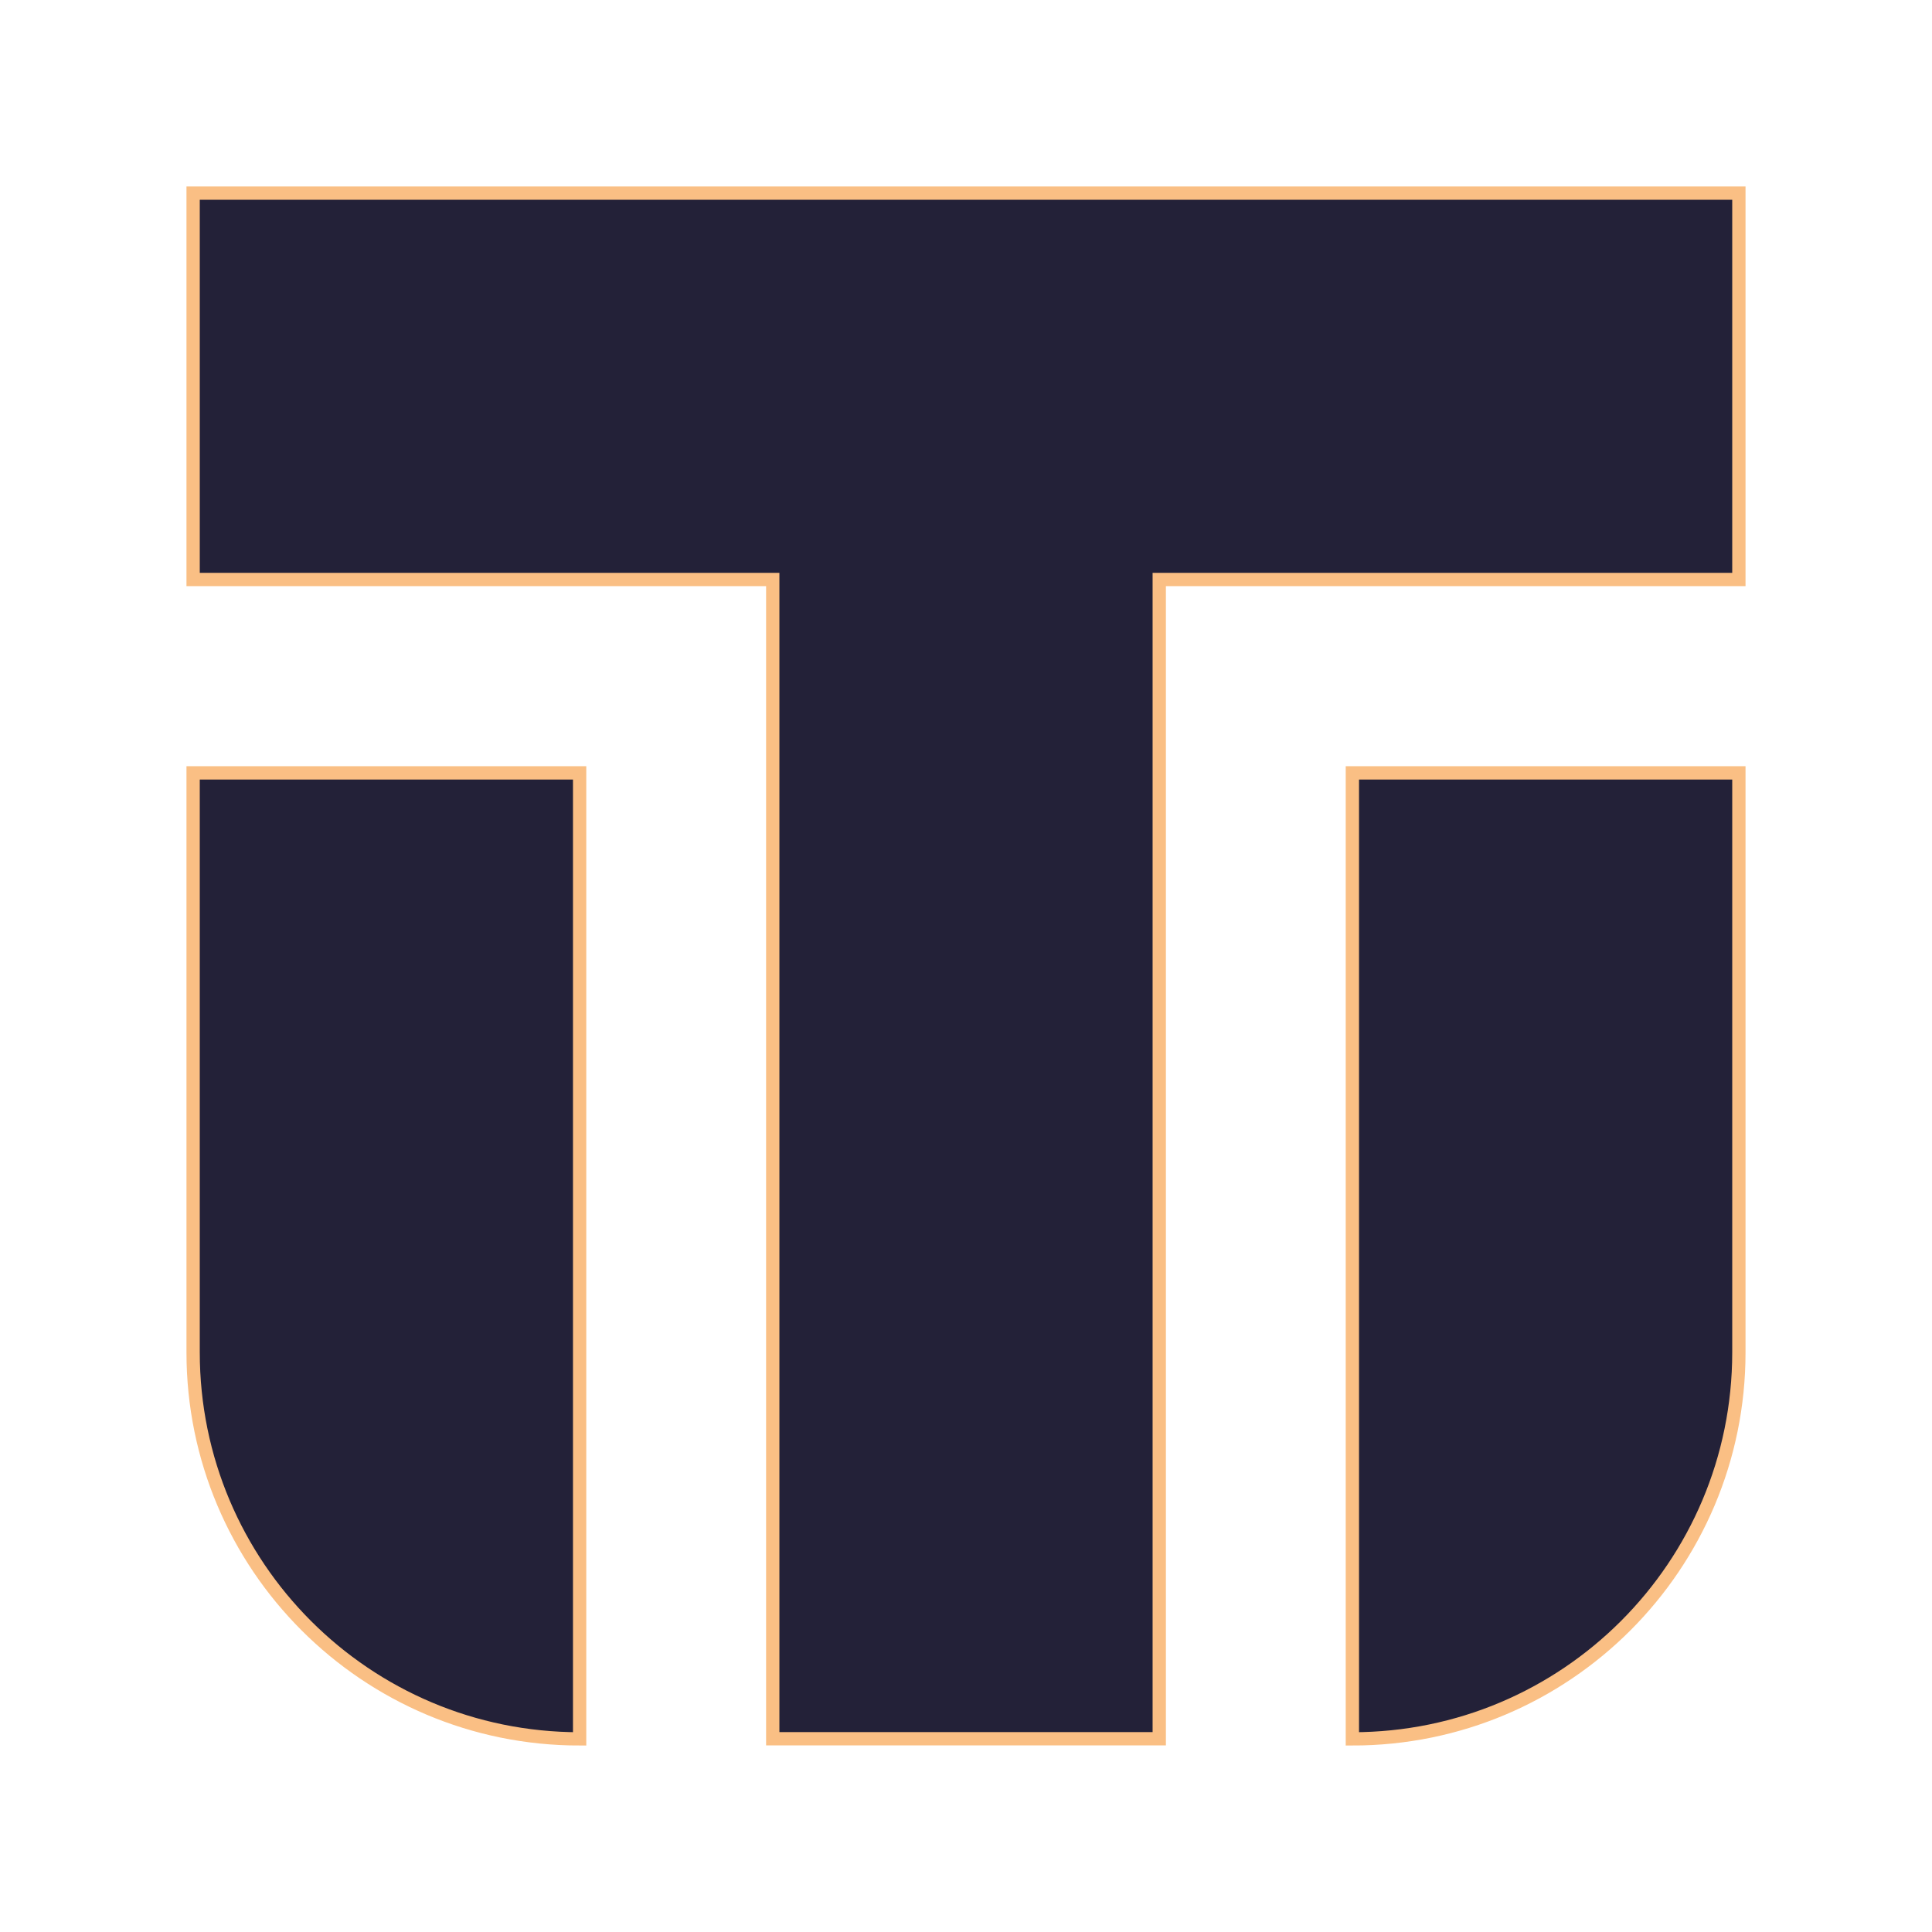
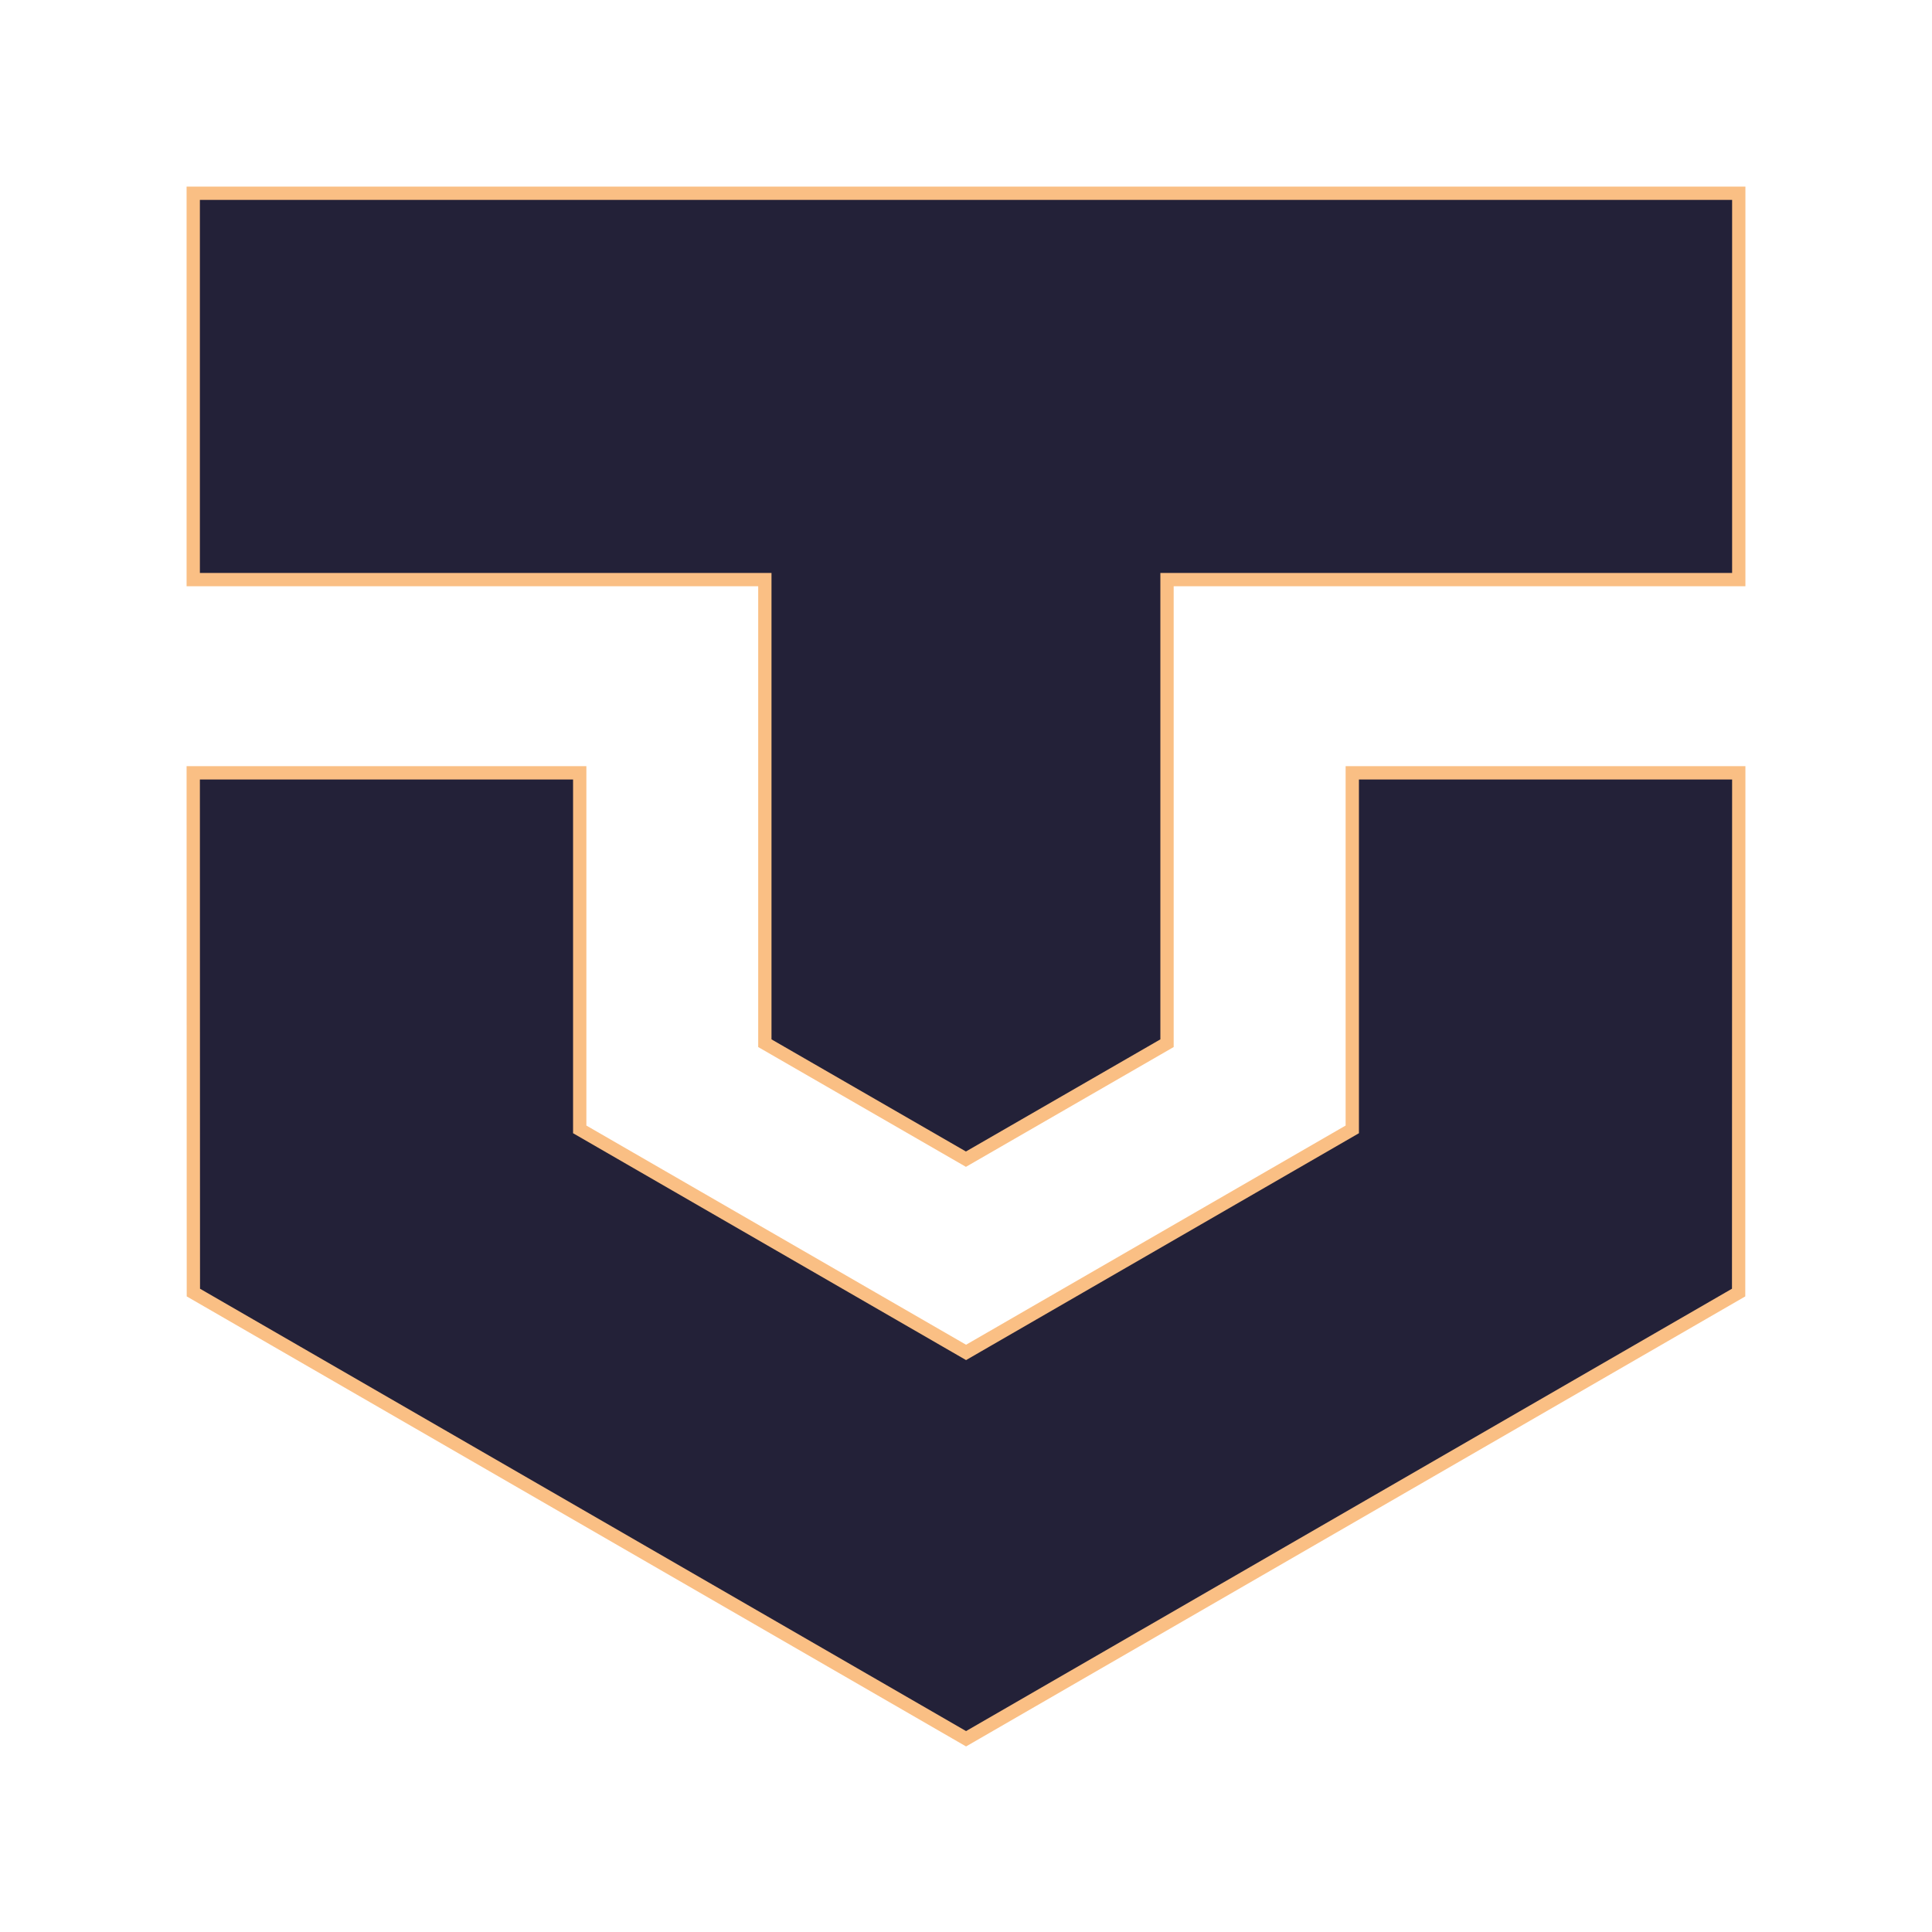
- <svg xmlns="http://www.w3.org/2000/svg" id="Vrstva_2" data-name="Vrstva 2" viewBox="0 0 145.26 145.26">
+ <svg xmlns="http://www.w3.org/2000/svg" id="Vrstva_2" data-name="Vrstva 2" viewBox="0 0 145.27 145.27">
  <defs>
    <style>
-       .cls-1, .cls-2 {
+       .cls-1 {
        fill: none;
      }

-       .cls-3 {
-         fill: #1d1e1b;
-       }
- 
      .cls-2 {
+         fill: #232138;
        stroke: #fabf84;
        stroke-miterlimit: 10;
-       }
- 
-       .cls-4 {
-         fill: #232138;
      }
    </style>
  </defs>
  <g id="Vrstva_2-2" data-name="Vrstva 2">
    <g>
-       <polygon class="cls-1" points="130.74 0 116.21 0 101.68 0 87.16 0 72.63 0 58.11 0 43.58 0 29.05 0 14.53 0 0 0 0 14.53 0 29.05 0 43.58 0 58.11 0 72.63 0 87.16 0 101.68 0 116.21 0 130.74 0 145.26 14.53 145.26 29.05 145.26 43.58 145.26 58.11 145.26 72.63 145.26 87.16 145.26 101.68 145.26 116.21 145.26 130.74 145.26 145.26 145.26 145.26 130.74 145.26 116.21 145.26 101.68 145.26 87.16 145.26 72.63 145.26 58.11 145.26 43.58 145.26 29.05 145.26 14.53 145.26 0 130.74 0" />
+       <rect class="cls-1" width="145.27" height="145.27" />
      <g>
-         <g>
-           <polygon class="cls-3" points="130.74 14.52 130.74 43.57 87.16 43.57 87.16 130.73 58.1 130.73 58.1 43.57 14.52 43.57 14.52 14.52 130.74 14.52" />
-           <path class="cls-3" d="M43.58,58.11v72.63c-8.03,0-15.29-3.25-20.55-8.51s-8.51-12.53-8.51-20.55v-43.57h29.06Z" />
-           <path class="cls-3" d="M130.74,58.11v43.57c0,8.02-3.25,15.29-8.51,20.55s-12.52,8.51-20.55,8.51V58.11h29.06Z" />
-         </g>
-         <g>
-           <polygon class="cls-4" points="130.74 14.52 130.74 43.57 87.16 43.57 87.16 130.73 58.1 130.73 58.1 43.57 14.52 43.57 14.52 14.52 130.74 14.52" />
-           <path class="cls-4" d="M43.58,58.11v72.63c-8.03,0-15.29-3.25-20.55-8.51s-8.51-12.53-8.51-20.55v-43.57h29.06Z" />
-           <path class="cls-4" d="M130.74,58.11v43.57c0,8.02-3.25,15.29-8.51,20.55s-12.52,8.51-20.55,8.51V58.11h29.06Z" />
-         </g>
-         <g>
-           <polygon class="cls-2" points="130.74 14.52 130.74 43.57 87.16 43.57 87.16 130.73 58.1 130.73 58.1 43.57 14.52 43.57 14.52 14.52 130.74 14.52" />
-           <path class="cls-2" d="M43.58,58.11v72.63c-8.03,0-15.29-3.25-20.55-8.51s-8.51-12.53-8.51-20.55v-43.57h29.06Z" />
-           <path class="cls-2" d="M130.74,58.11v43.57c0,8.02-3.25,15.29-8.51,20.55s-12.52,8.51-20.55,8.51V58.11h29.06Z" />
-         </g>
+         <polygon class="cls-2" points="130.74 58.11 130.73 97.19 72.64 130.74 14.54 97.19 14.53 58.11 43.59 58.11 43.59 84.92 72.64 101.69 101.68 84.92 101.68 58.11 130.74 58.11" />
+         <polygon class="cls-2" points="130.74 14.53 130.74 43.58 87.75 43.58 87.75 78.44 72.63 87.16 57.51 78.44 57.51 43.58 14.53 43.58 14.53 14.53 130.74 14.53" />
      </g>
    </g>
  </g>
</svg>
